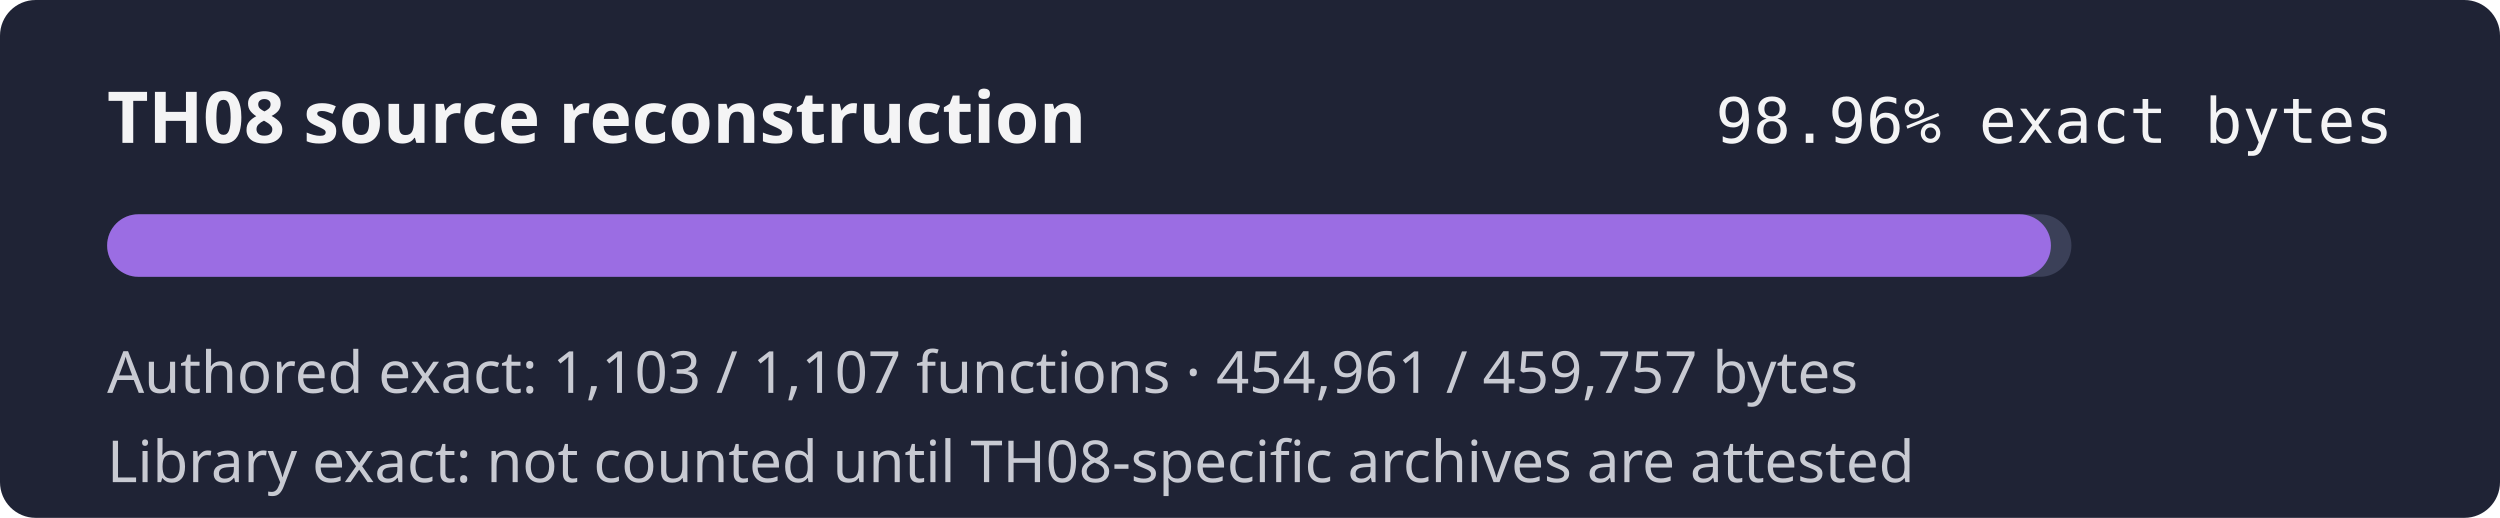
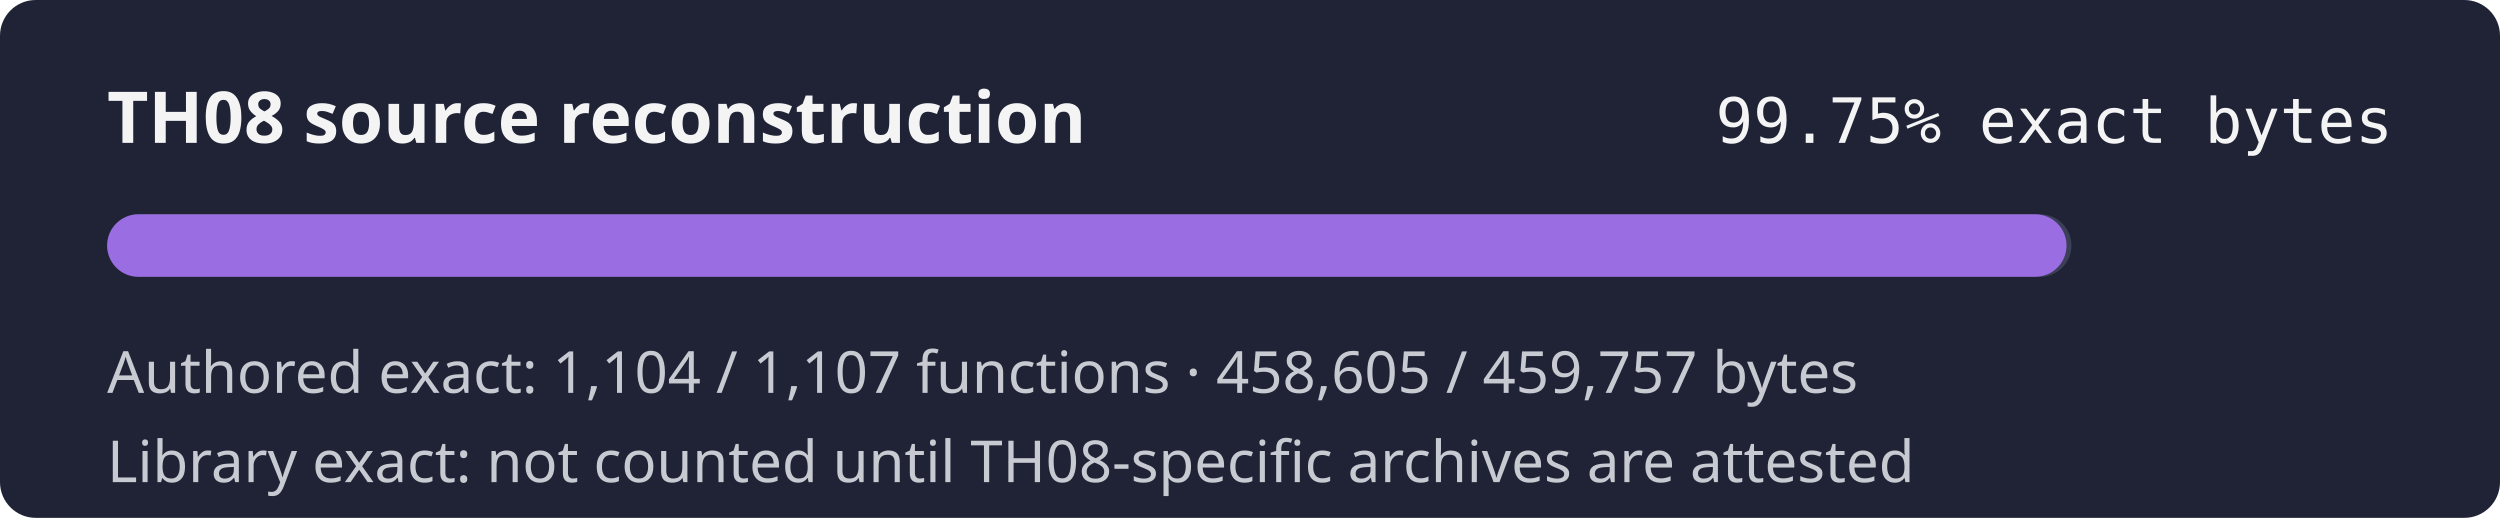
- <svg xmlns="http://www.w3.org/2000/svg" width="560" height="116" role="img" aria-label="TH08 reconstruction progress 98.96% exact authored bytes">
+ <svg xmlns="http://www.w3.org/2000/svg" width="560" height="116" role="img" aria-label="TH08 reconstruction progress 99.75% exact authored bytes">
  <rect width="560" height="116" rx="8" fill="#1f2335" />
  <text x="24" y="32" fill="#f4f4f5" font-family="sans-serif" font-size="16" font-weight="600">TH08 source reconstruction</text>
-   <text x="536" y="32" fill="#f4f4f5" text-anchor="end" font-family="monospace" font-size="14">98.96% exact bytes</text>
+   <text x="536" y="32" fill="#f4f4f5" text-anchor="end" font-family="monospace" font-size="14">99.75% exact bytes</text>
  <rect x="24" y="48" width="440" height="14" rx="7" fill="#3b4058" />
-   <rect x="24" y="48" width="435.41" height="14" rx="7" fill="#9b6de3" />
-   <text x="24" y="88" fill="#c8cad2" font-family="sans-serif" font-size="13">Authored exact: 1,103 / 1,107 functions · 454,961 / 459,757 bytes</text>
+   <rect x="24" y="48" width="438.90" height="14" rx="7" fill="#9b6de3" />
+   <text x="24" y="88" fill="#c8cad2" font-family="sans-serif" font-size="13">Authored exact: 1,104 / 1,107 functions · 458,605 / 459,757 bytes</text>
  <text x="24" y="108" fill="#c8cad2" font-family="sans-serif" font-size="13">Library exact: not counted until TH08-specific archives are attested</text>
</svg>
